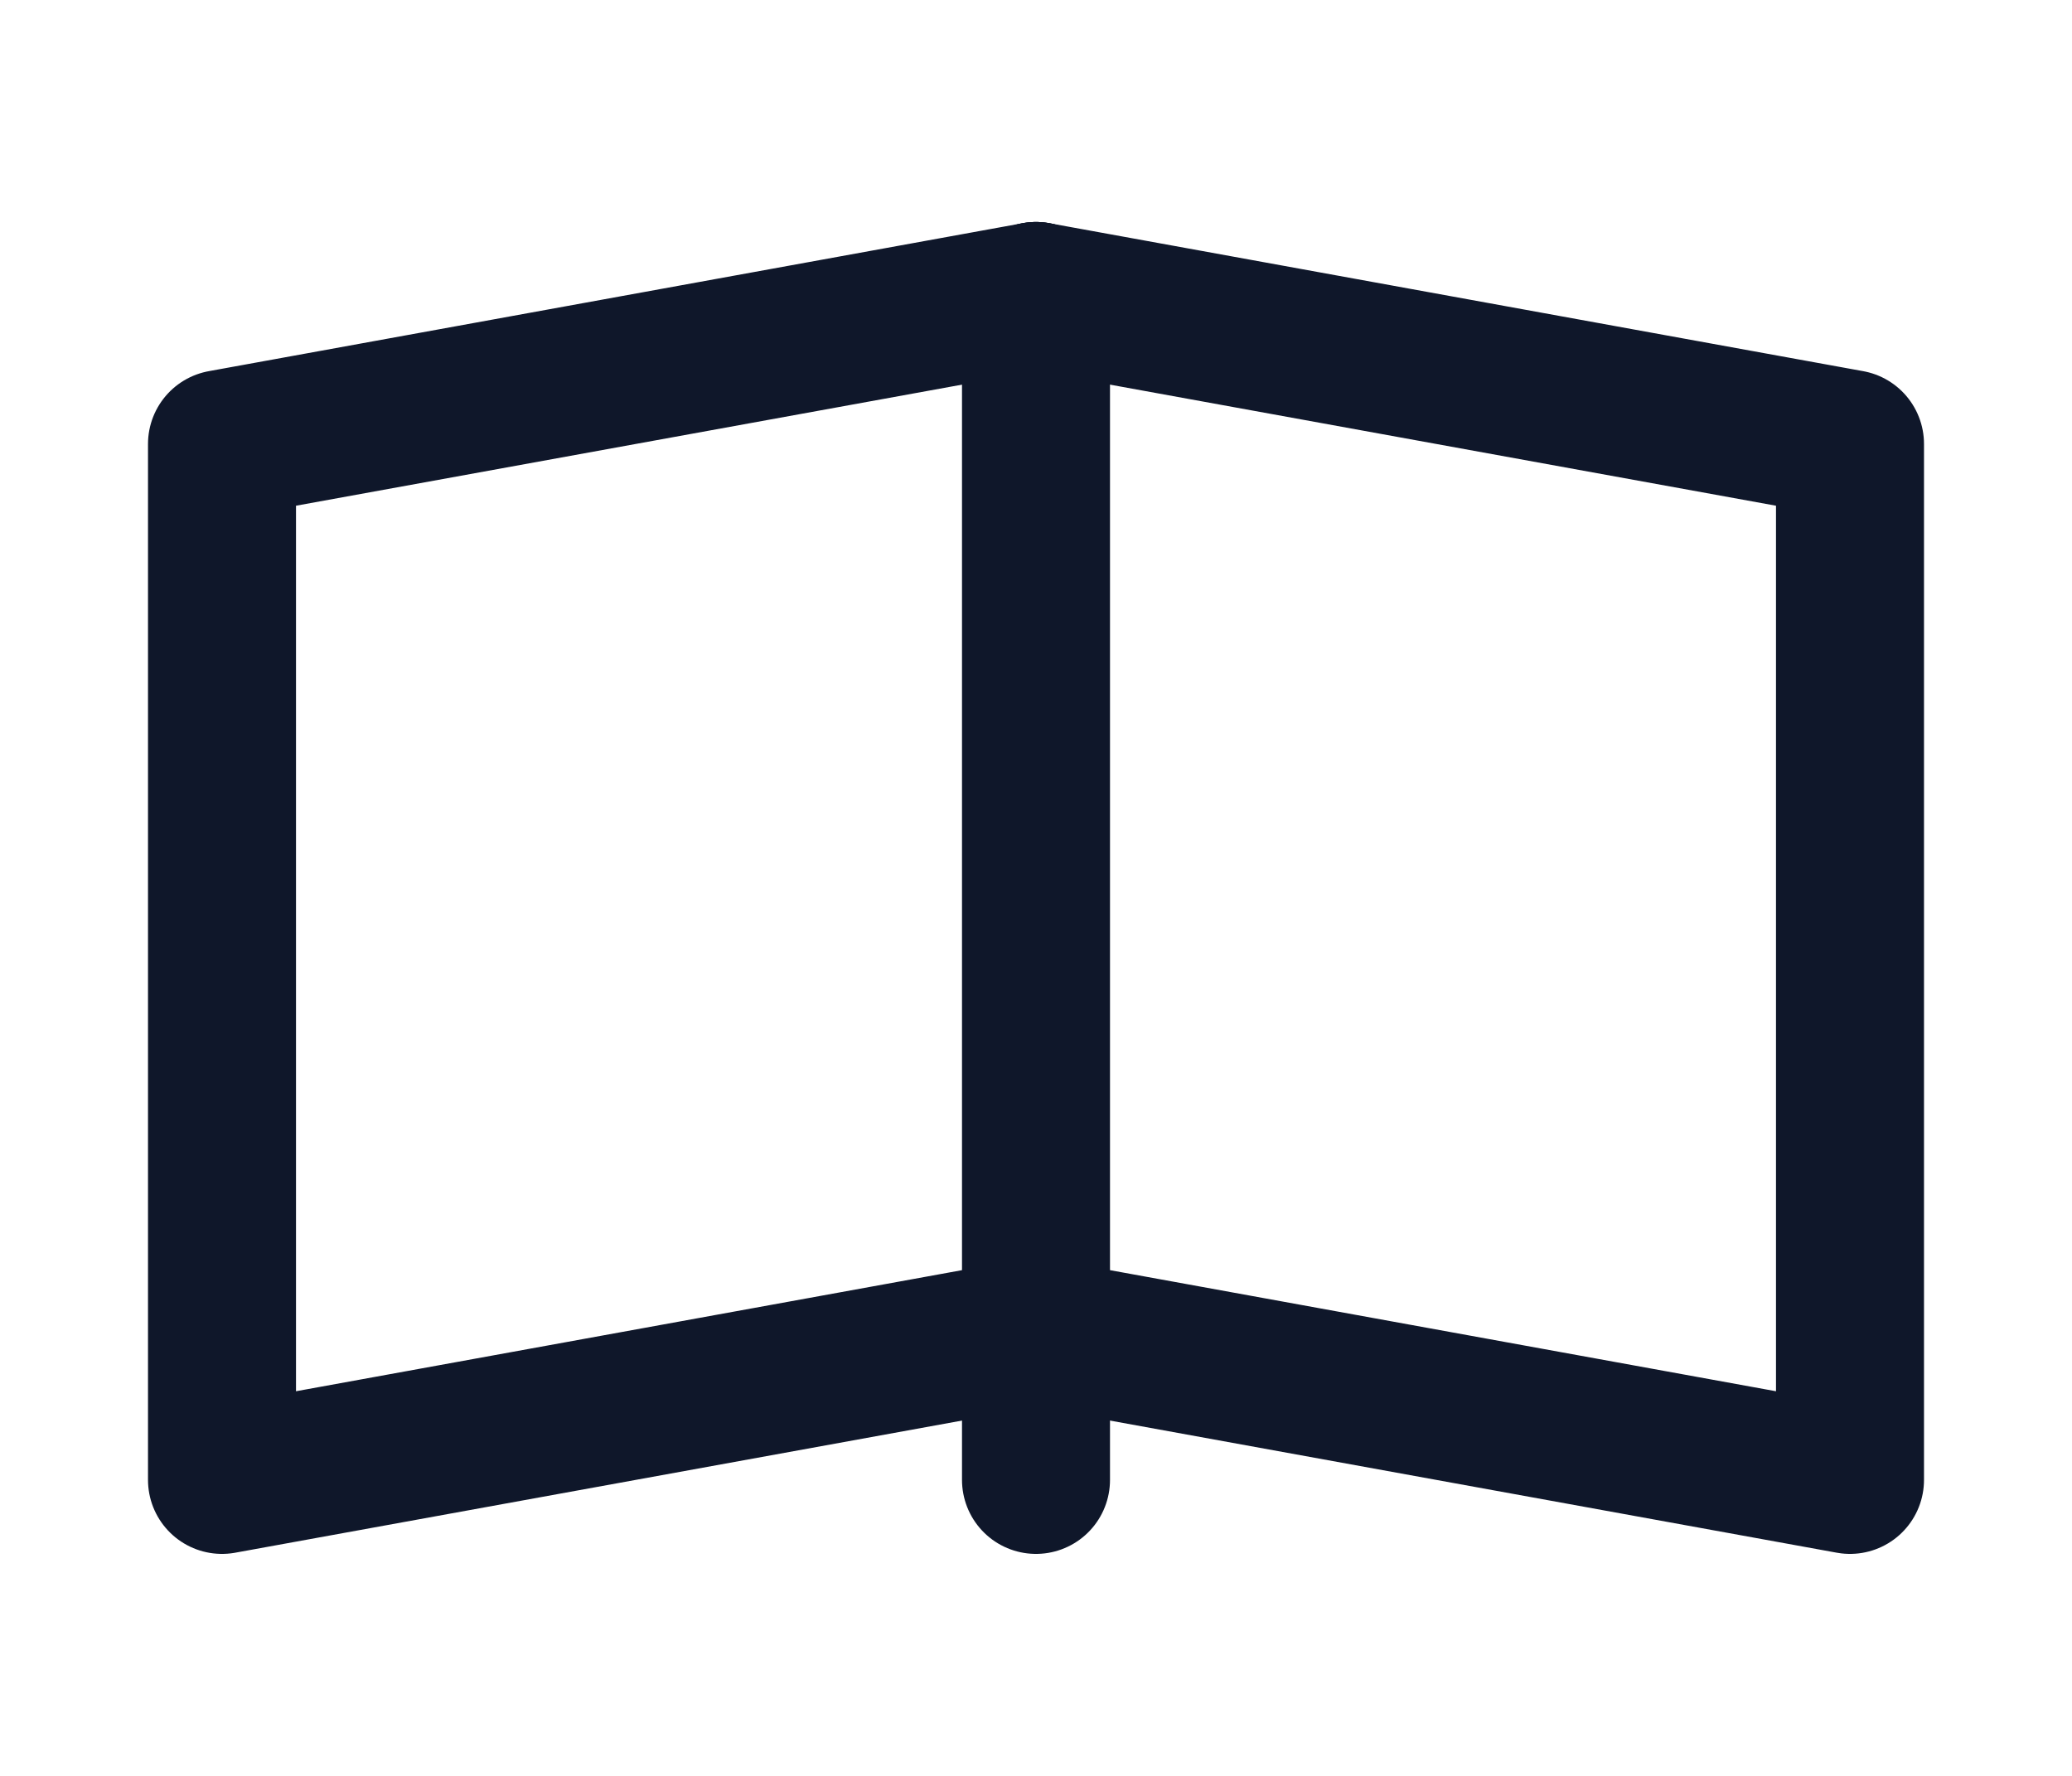
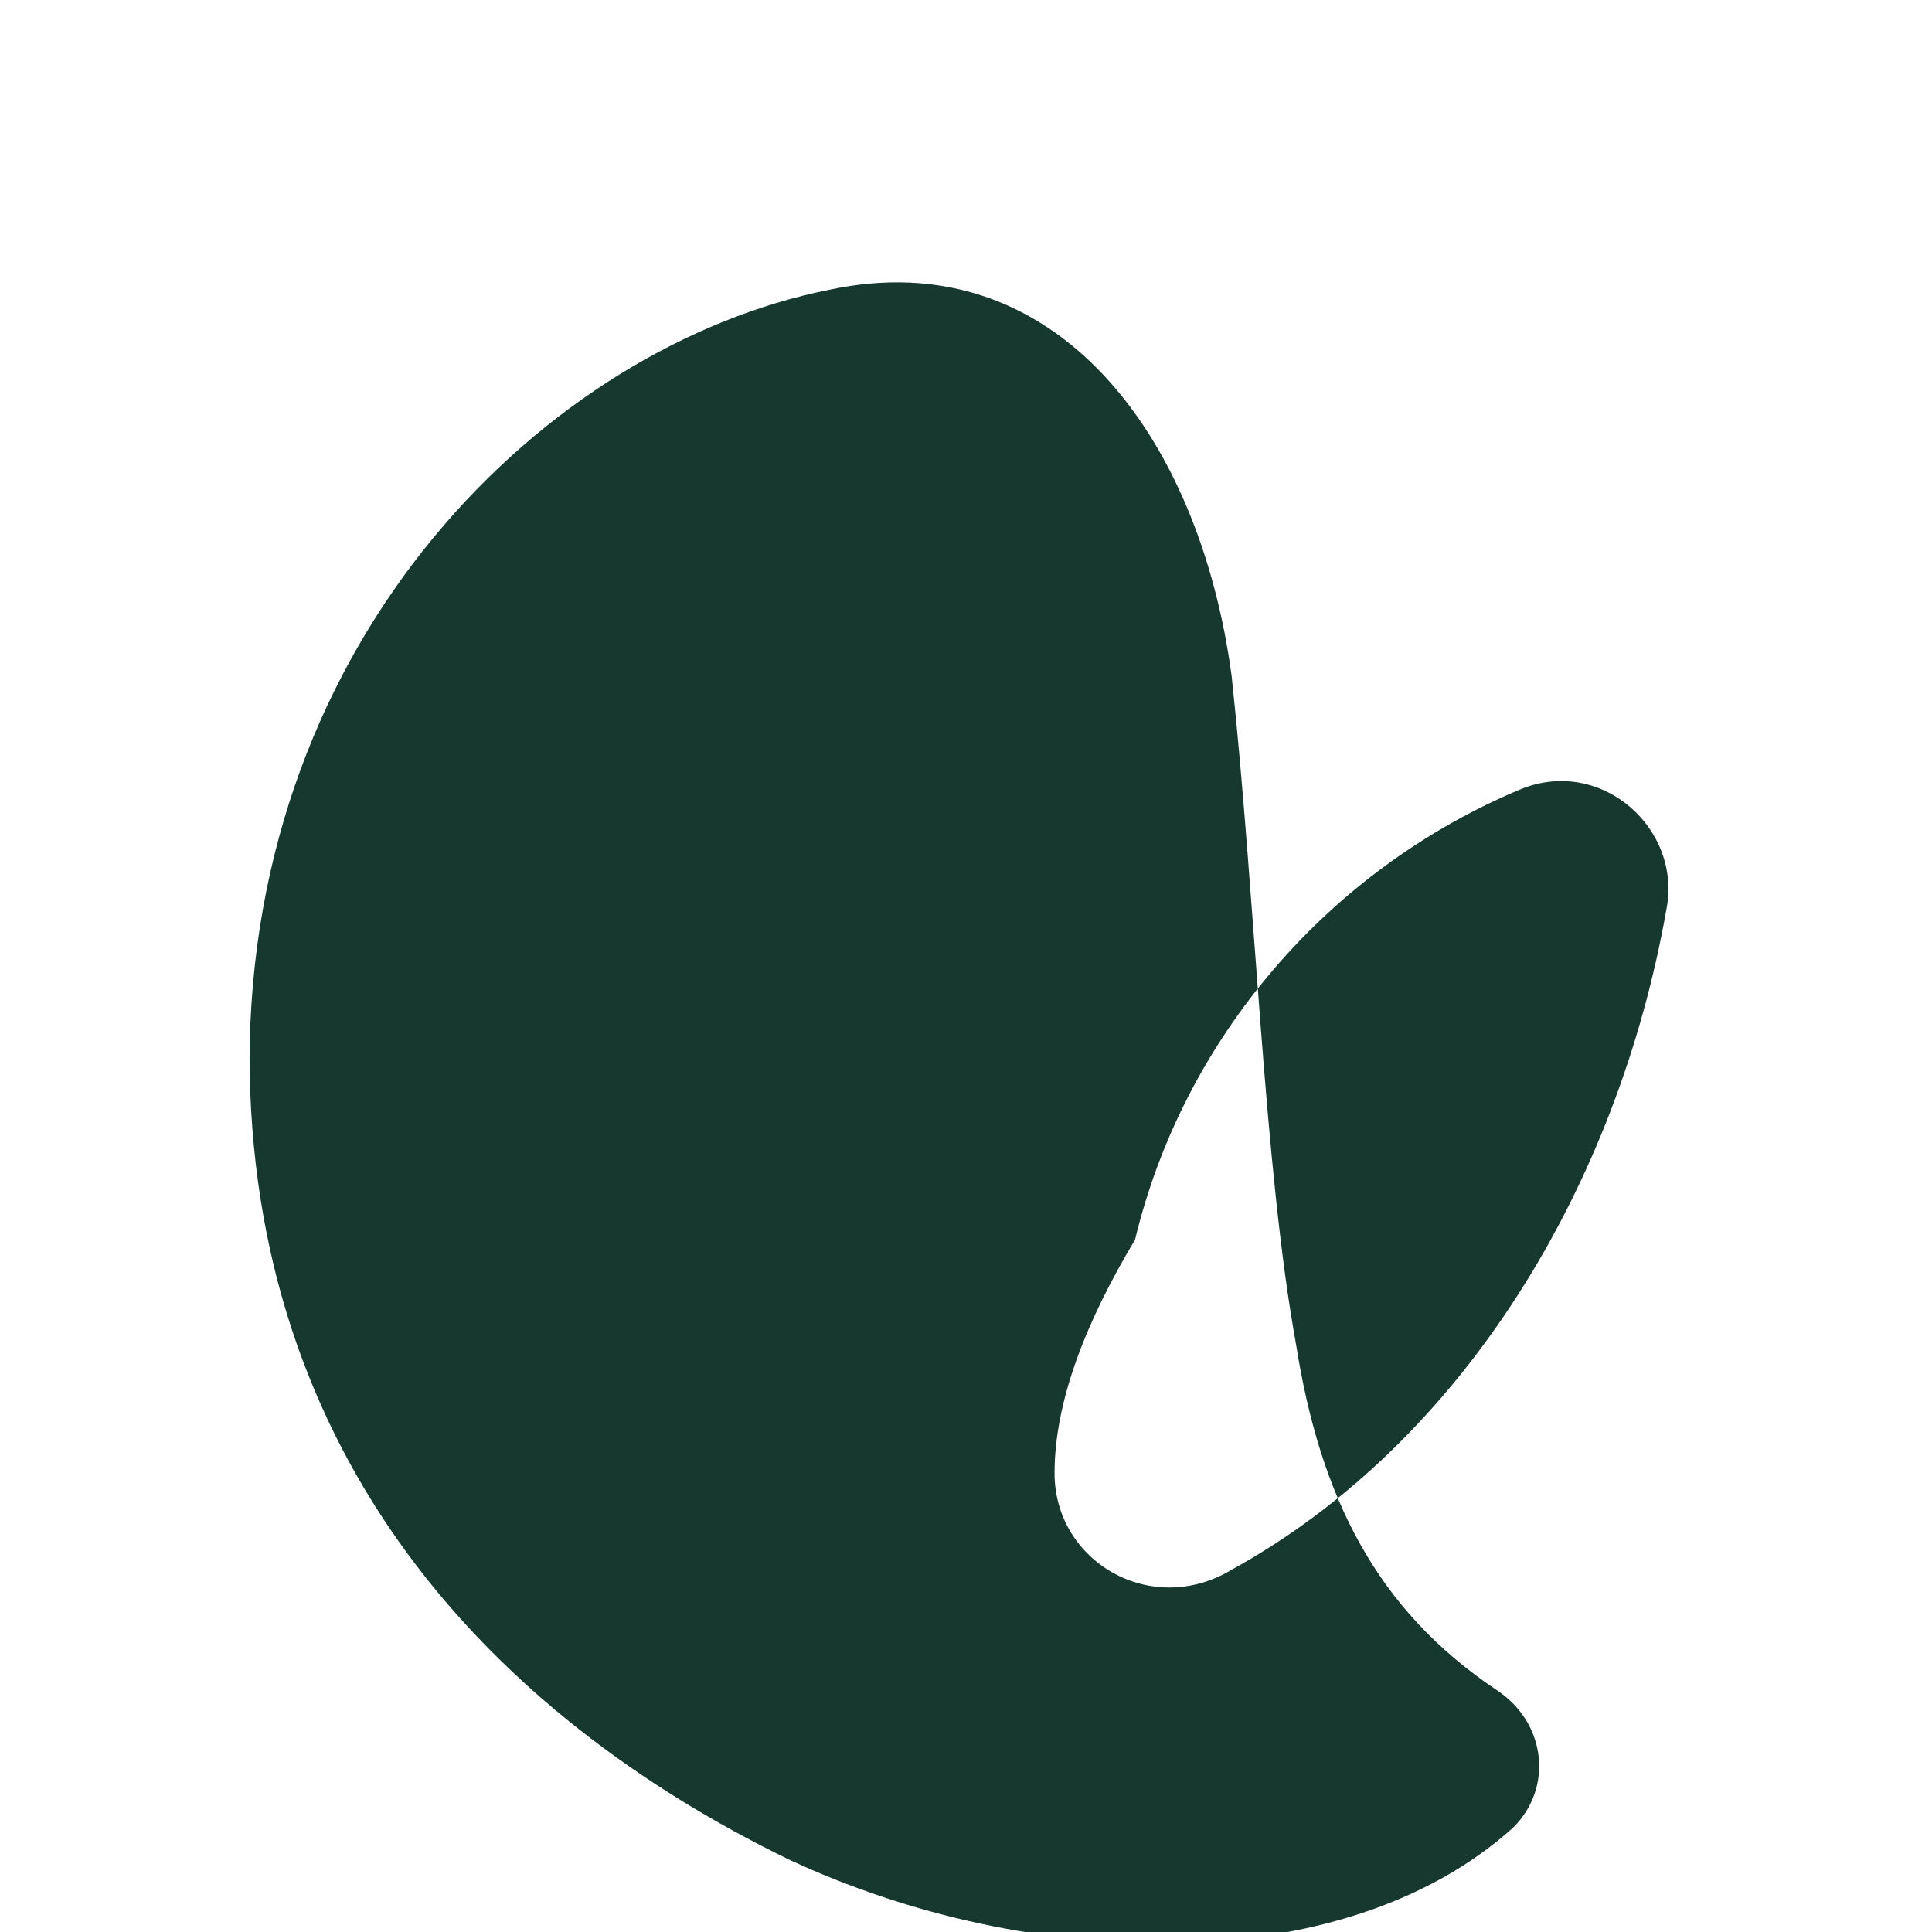
- <svg xmlns="http://www.w3.org/2000/svg" viewBox="0 0 28 24" fill="none" stroke="#0F172A" stroke-width="2" stroke-linecap="round" stroke-linejoin="round">
-   <path d="M14 4L3 6v14l11-2" />
-   <path d="M14 4l11 2v14l-11-2" />
-   <path d="M14 4v16" />
+ <svg xmlns="http://www.w3.org/2000/svg" viewBox="0 0 24 24" fill="#16382F">
+   <path fill-rule="evenodd" clip-rule="evenodd" d="M3.1 13.2c0-5.3 3.7-8.9 7.2-9.6 2.8-.6 4.6 1.8 5 4.8.3 2.8.4 6.1.8 8.3.3 1.9 1 3.3 2.5 4.3.6.4.7 1.2.2 1.7-2.1 1.9-6 1.8-9 .4-3.7-1.8-6.7-5-6.7-10Zm11 2.2c.6-2.5 2.4-4.6 4.8-5.6 1-.4 2 .5 1.8 1.5-.6 3.4-2.5 6.6-5.4 8.2-1 .6-2.2-.1-2.2-1.2 0-.9.4-1.9 1-2.9Z" />
</svg>
